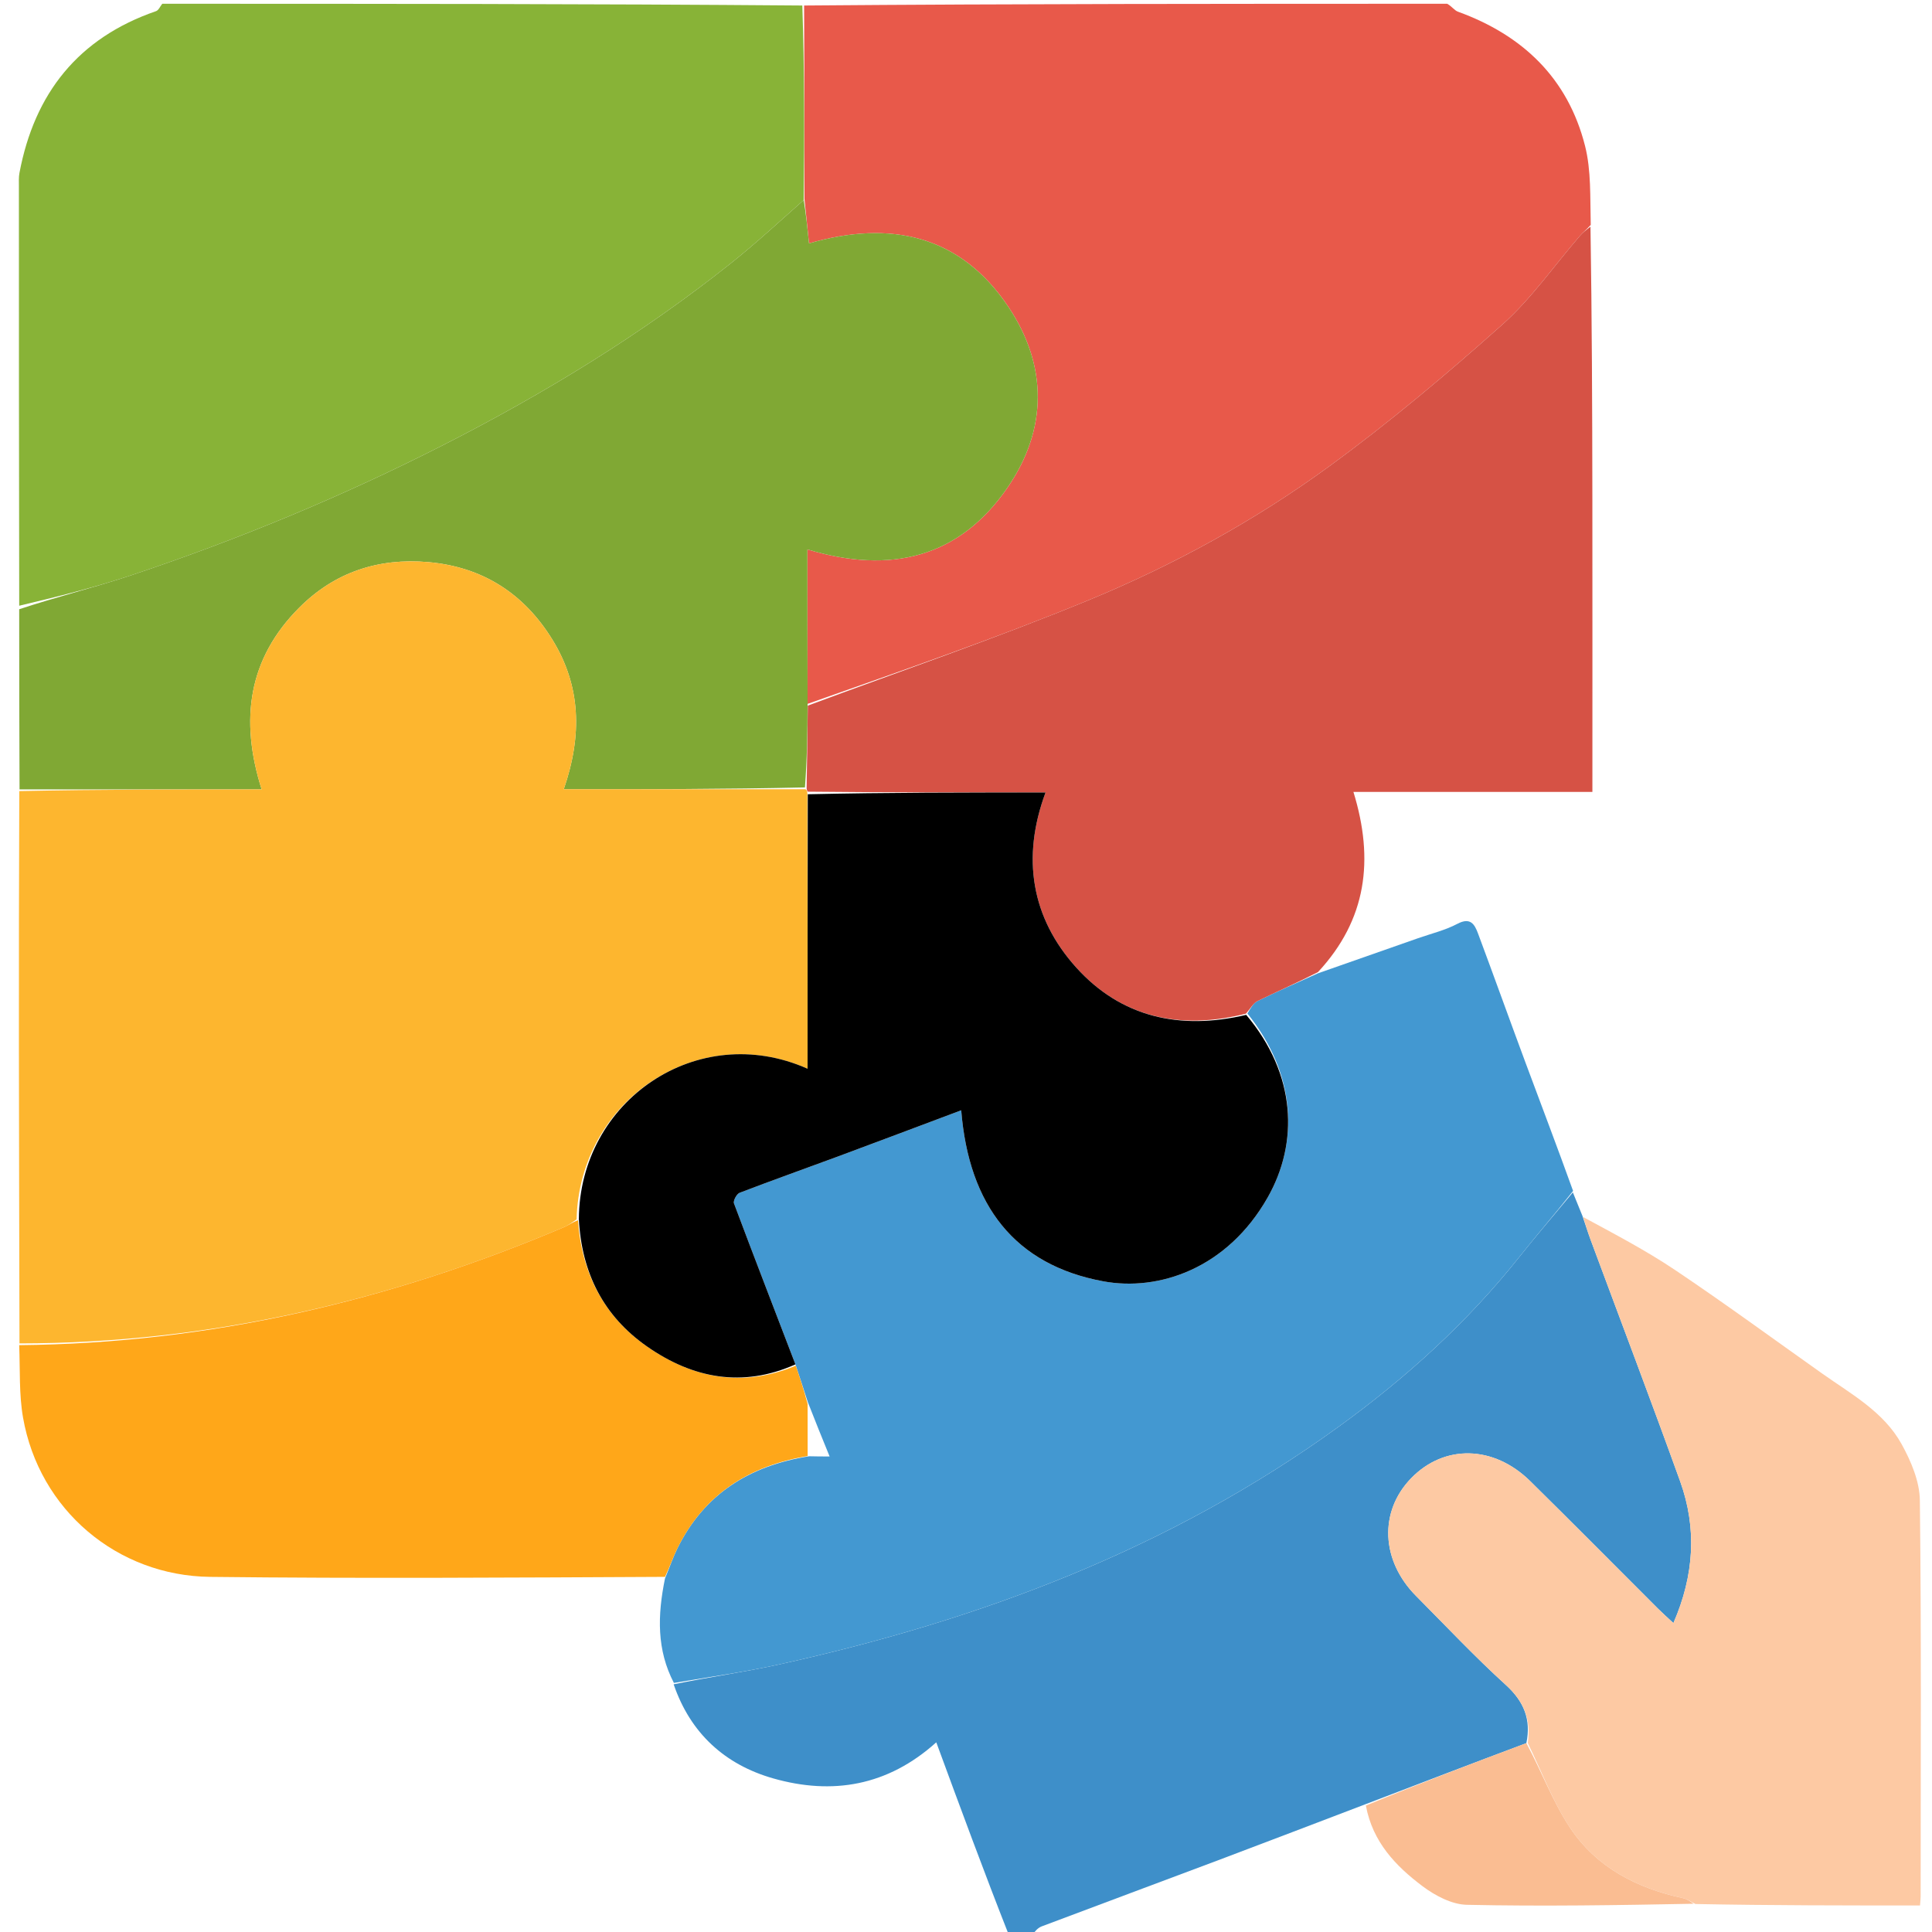
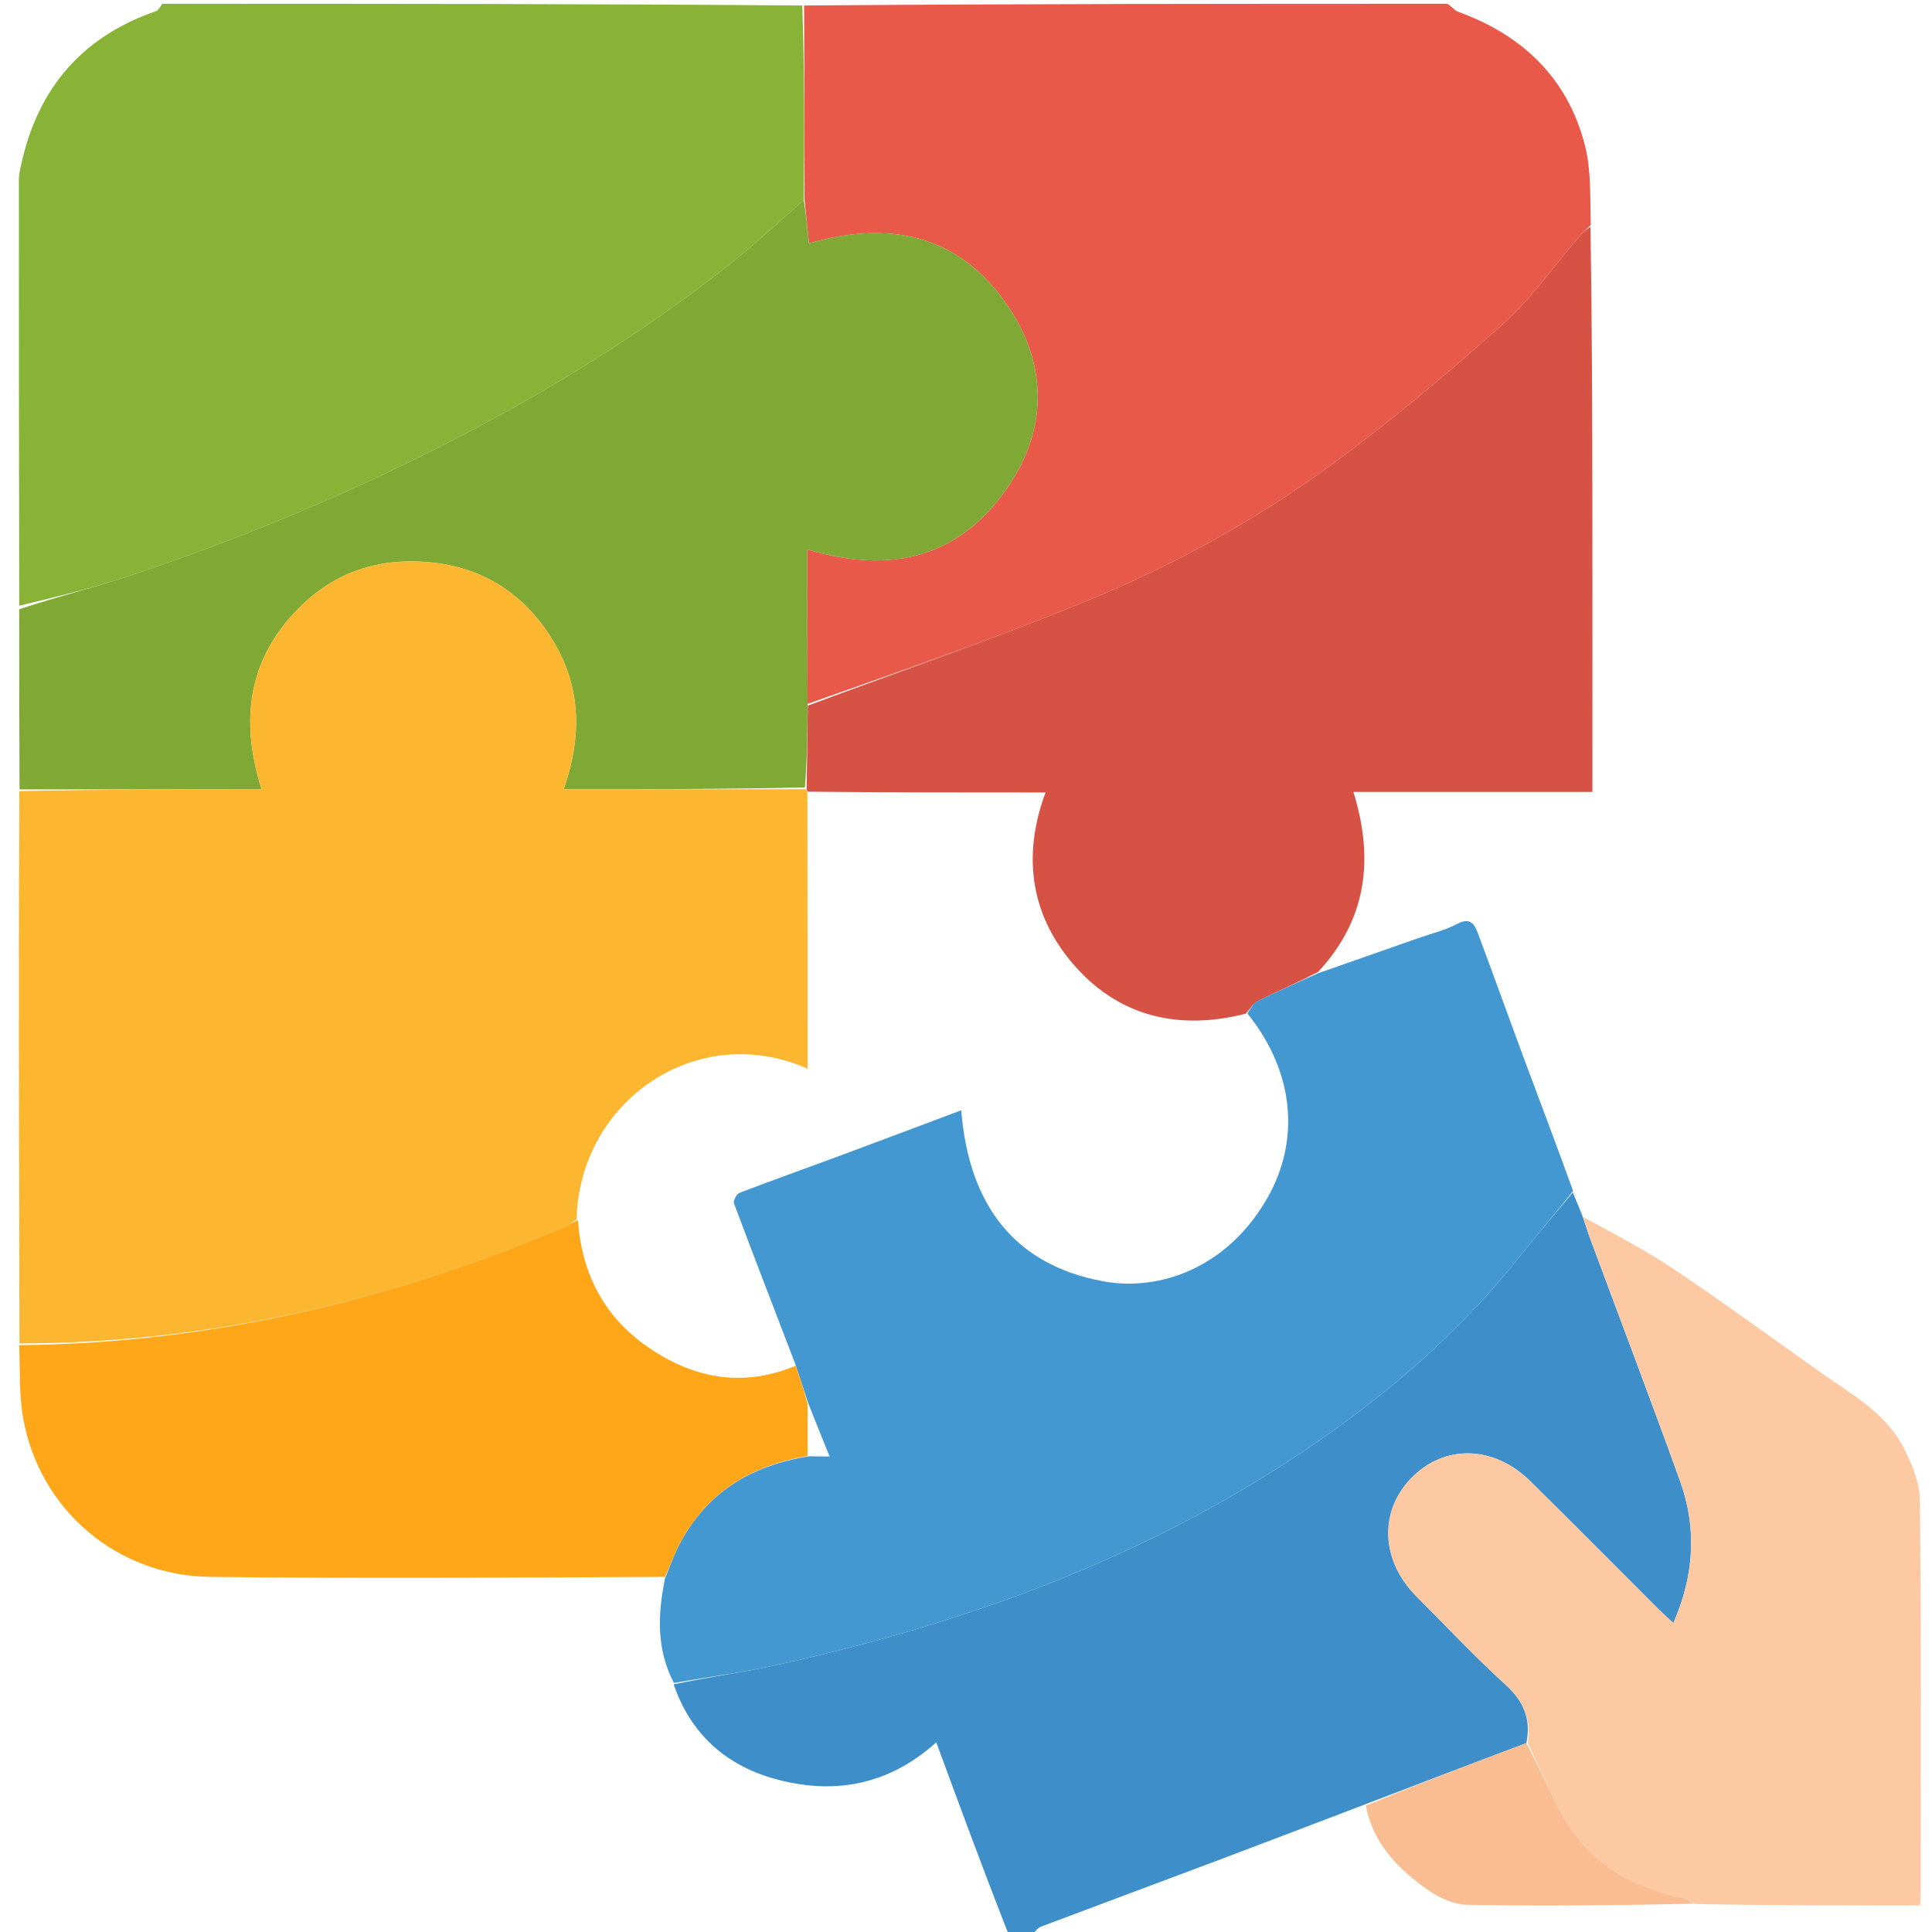
<svg xmlns="http://www.w3.org/2000/svg" version="1.1" id="Layer_1" x="0px" y="0px" width="100%" viewBox="0 0 512 512" enable-background="new 0 0 512 512" xml:space="preserve">
  <path fill="transparent" opacity="1" stroke="none" d=" M384,1   C426.979,1 469.957,1 512.968,1   C512.968,171.56 512.968,342.121 512.968,513   C433.646,513 354.292,513 274.138,512.721   C274.248,511.784 275.068,510.887 276.081,510.504   C291.68,504.616 307.315,498.824 322.919,492.948   C335.944,488.043 348.939,483.057 361.972,478.494   C363.766,488.17 369.897,494.536 376.985,499.861   C380.31,502.359 384.738,504.707 388.717,504.793   C408.807,505.227 428.913,504.895 449.477,504.901   C469.531,504.971 489.122,504.971 508.826,504.971   C508.907,503.821 508.992,503.18 508.992,502.54   C509,467.561 509.194,432.581 508.782,397.607   C508.723,392.592 506.44,387.219 503.941,382.699   C499.21,374.141 490.608,369.459 482.888,363.996   C469.92,354.82 457.105,345.416 443.919,336.567   C436.075,331.304 427.643,326.917 419.293,321.846   C418.349,319.7 417.586,317.846 416.884,315.613   C412.718,304.031 408.45,292.844 404.279,281.621   C400.044,270.225 395.942,258.779 391.694,247.388   C390.783,244.945 389.682,242.998 386.232,244.819   C382.968,246.541 379.26,247.422 375.742,248.657   C366.916,251.757 358.087,254.848 349.282,257.614   C362.186,243.727 364.21,227.86 358.672,209.867   C380.1,209.867 400.95,209.867 422.001,209.867   C422.001,183.605 422.026,157.985 421.994,132.365   C421.964,108.238 421.875,84.11 421.882,59.521   C421.377,52.243 421.71,45.195 420.05,38.653   C415.507,20.741 403.552,9.332 386.367,3.096   C385.446,2.762 384.783,1.715 384,1  z" />
  <path fill="#88B337" opacity="1" stroke="none" d=" M43,1   C99.354,1 155.708,1 212.627,1.461   C213.19,18.849 213.187,35.777 212.996,53.017   C206.4,58.859 200.175,64.617 193.554,69.877   C169.88,88.68 144.188,104.341 117.284,118.034   C90.678,131.575 63.148,142.966 34.845,152.428   C25.085,155.691 15.058,158.158 5.092,160.524   C5.02,123.146 5.009,86.233 5.006,49.32   C5.006,48.16 4.94,46.972 5.152,45.844   C9.127,24.732 20.743,10.069 41.345,2.958   C42.039,2.718 42.455,1.671 43,1  z" />
  <path fill="#E8594A" opacity="1" stroke="none" d=" M213.185,52.704   C213.187,35.777 213.19,18.849 213.096,1.461   C269.688,1 326.375,1 383.531,1   C384.783,1.715 385.446,2.762 386.367,3.096   C403.552,9.332 415.507,20.741 420.05,38.653   C421.71,45.195 421.377,52.243 421.564,59.61   C420.343,60.937 419.433,61.645 418.693,62.501   C411.852,70.41 405.796,79.192 398.058,86.09   C383.335,99.215 368.167,111.969 352.243,123.588   C332.462,138.021 310.894,149.825 288.266,159.138   C263.849,169.188 238.829,177.774 214.021,186.533   C213.969,172.693 213.969,159.319 213.969,145.601   C235.986,152.227 254.209,147.855 267.028,129.172   C277.633,113.714 277.638,96.903 267.27,81.378   C254.502,62.259 235.956,58.273 214.399,64.495   C213.986,60.479 213.585,56.592 213.185,52.704  z" />
  <path fill="transparent" opacity="1" stroke="none" d=" M42.531,1   C42.455,1.671 42.039,2.718 41.345,2.958   C20.743,10.069 9.127,24.732 5.152,45.844   C4.94,46.972 5.006,48.16 5.006,49.32   C5.009,86.233 5.02,123.146 5.026,160.989   C5.074,177.68 5.127,193.44 5.111,209.648   C5.028,232.419 4.986,254.742 5.007,277.065   C5.031,303.383 5.108,329.701 5.09,356.479   C5.341,363.181 5.033,369.532 6.099,375.643   C10.382,400.199 31.108,417.607 55.697,417.89   C95.775,418.351 135.862,418.077 175.945,418.532   C174.214,428.167 174.033,437.255 178.099,446.356   C182.953,459.336 192.137,467.655 204.914,471.295   C220.531,475.743 235.208,473.348 248.123,461.734   C254.591,479.3 260.796,496.15 267,513   C178.381,513 89.761,513 1.071,513   C1.071,342.333 1.071,171.667 1.078,1   C14.744,1 28.403,1 42.531,1  z" />
  <path fill="#3E8FC9" opacity="1" stroke="none" d=" M267.438,513   C260.796,496.15 254.591,479.3 248.123,461.734   C235.208,473.348 220.531,475.743 204.914,471.295   C192.137,467.655 182.953,459.336 178.528,446.359   C188.174,444.381 197.403,443.1 206.473,441.096   C259.799,429.313 310.15,410.391 354.749,378.098   C372.589,365.18 388.83,350.477 402.594,333.161   C407.218,327.343 412.074,321.709 416.824,315.991   C417.586,317.846 418.349,319.7 419.365,322.234   C420.255,324.8 420.842,326.705 421.535,328.571   C429.451,349.895 437.539,371.158 445.253,392.555   C449.756,405.046 448.968,417.488 443.472,430.131   C441.861,428.631 440.629,427.551 439.472,426.397   C428.157,415.105 416.918,403.736 405.53,392.52   C395.816,382.953 382.712,382.722 373.956,391.757   C365.417,400.568 365.952,413.573 375.289,422.966   C383.154,430.878 390.806,439.031 399.054,446.523   C403.878,450.904 405.8,455.704 404.501,461.95   C390.069,467.354 376.009,472.73 361.948,478.106   C348.939,483.057 335.944,488.043 322.919,492.948   C307.315,498.824 291.68,504.616 276.081,510.504   C275.068,510.887 274.248,511.784 273.669,512.721   C271.958,513 269.917,513 267.438,513  z" />
  <path fill="#4398D1" opacity="1" stroke="none" d=" M416.884,315.613   C412.074,321.709 407.218,327.343 402.594,333.161   C388.83,350.477 372.589,365.18 354.749,378.098   C310.15,410.391 259.799,429.313 206.473,441.096   C197.403,443.1 188.174,444.381 178.589,445.993   C174.033,437.255 174.214,428.167 176.233,418.304   C177.51,415.211 178.347,412.691 179.512,410.333   C186.603,395.976 198.557,388.421 214.434,385.923   C216.398,385.978 217.963,385.978 219.856,385.978   C217.838,381.026 216.002,376.517 214.094,371.616   C212.977,368.123 211.931,365.022 210.795,361.575   C205.272,347.133 199.808,333.051 194.508,318.906   C194.251,318.221 195.219,316.405 195.998,316.106   C204.607,312.8 213.306,309.727 221.953,306.519   C232.864,302.471 243.749,298.357 254.733,294.238   C256.773,319.516 268.972,335.221 292.357,339.557   C307.037,342.279 325.221,336.238 335.956,317.321   C344.178,302.834 343.577,284.742 330.583,268.591   C331.406,267.256 332.111,265.845 333.238,265.294   C338.515,262.714 343.907,260.371 349.259,257.943   C358.087,254.848 366.916,251.757 375.742,248.657   C379.26,247.422 382.968,246.541 386.232,244.819   C389.682,242.998 390.783,244.945 391.694,247.388   C395.942,258.779 400.044,270.225 404.279,281.621   C408.45,292.844 412.718,304.031 416.884,315.613  z" />
  <path fill="#D65245" opacity="1" stroke="none" d=" M349.282,257.614   C343.907,260.371 338.515,262.714 333.238,265.294   C332.111,265.845 331.406,267.256 330.184,268.628   C312.637,273.101 297.067,269.551 285.221,256.417   C273.331,243.235 270.658,227.335 277.079,210.015   C255.721,210.015 234.922,210.015 214.016,209.801   C213.91,209.586 213.727,209.144 213.764,208.668   C213.892,201.127 213.982,194.063 214.072,186.999   C238.829,177.774 263.849,169.188 288.266,159.138   C310.894,149.825 332.462,138.021 352.243,123.588   C368.167,111.969 383.335,99.215 398.058,86.09   C405.796,79.192 411.852,70.41 418.693,62.501   C419.433,61.645 420.343,60.937 421.493,60.071   C421.875,84.11 421.964,108.238 421.994,132.365   C422.026,157.985 422.001,183.605 422.001,209.867   C400.95,209.867 380.1,209.867 358.672,209.867   C364.21,227.86 362.186,243.727 349.282,257.614  z" />
  <path fill="#FDC9A3" opacity="1" stroke="none" d=" M404.872,461.923   C405.8,455.704 403.878,450.904 399.054,446.523   C390.806,439.031 383.154,430.878 375.289,422.966   C365.952,413.573 365.417,400.568 373.956,391.757   C382.712,382.722 395.816,382.953 405.53,392.52   C416.918,403.736 428.157,415.105 439.472,426.397   C440.629,427.551 441.861,428.631 443.472,430.131   C448.968,417.488 449.756,405.046 445.253,392.555   C437.539,371.158 429.451,349.895 421.535,328.571   C420.842,326.705 420.255,324.8 419.548,322.525   C427.643,326.917 436.075,331.304 443.919,336.567   C457.105,345.416 469.92,354.82 482.888,363.996   C490.608,369.459 499.21,374.141 503.941,382.699   C506.44,387.219 508.723,392.592 508.782,397.607   C509.194,432.581 509,467.561 508.992,502.54   C508.992,503.18 508.907,503.821 508.826,504.971   C489.122,504.971 469.531,504.971 449.312,504.584   C447.815,503.804 446.984,503.238 446.073,503.042   C433.821,500.41 423.074,494.892 416.079,484.363   C411.488,477.451 408.55,469.441 404.872,461.923  z" />
  <path fill="#FABD92" opacity="1" stroke="none" d=" M404.501,461.95   C408.55,469.441 411.488,477.451 416.079,484.363   C423.074,494.892 433.821,500.41 446.073,503.042   C446.984,503.238 447.815,503.804 448.848,504.514   C428.913,504.895 408.807,505.227 388.717,504.793   C384.738,504.707 380.31,502.359 376.985,499.861   C369.897,494.536 363.766,488.17 361.972,478.494   C376.009,472.73 390.069,467.354 404.501,461.95  z" />
  <path fill="#80A834" opacity="1" stroke="none" d=" M214.021,186.533   C213.982,194.063 213.892,201.127 213.319,208.675   C191.982,209.158 171.127,209.158 149.404,209.158   C154.389,194.68 153.867,181.718 146.443,169.602   C138.925,157.332 127.928,150.228 113.484,148.965   C100.327,147.814 88.749,151.592 79.324,161.013   C65.808,174.523 63.467,190.674 69.338,209.2   C47.404,209.2 26.291,209.2 5.179,209.2   C5.127,193.44 5.074,177.68 5.087,161.454   C15.058,158.158 25.085,155.691 34.845,152.428   C63.148,142.966 90.678,131.575 117.284,118.034   C144.188,104.341 169.88,88.68 193.554,69.877   C200.175,64.617 206.4,58.859 212.996,53.017   C213.585,56.592 213.986,60.479 214.399,64.495   C235.956,58.273 254.502,62.259 267.27,81.378   C277.638,96.903 277.633,113.714 267.028,129.172   C254.209,147.855 235.986,152.227 213.969,145.601   C213.969,159.319 213.969,172.693 214.021,186.533  z" />
  <path fill="#FDB62F" opacity="1" stroke="none" d=" M5.111,209.648   C26.291,209.2 47.404,209.2 69.338,209.2   C63.467,190.674 65.808,174.523 79.324,161.013   C88.749,151.592 100.327,147.814 113.484,148.965   C127.928,150.228 138.925,157.332 146.443,169.602   C153.867,181.718 154.389,194.68 149.404,209.158   C171.127,209.158 191.982,209.158 213.282,209.151   C213.727,209.144 213.91,209.586 213.963,210.269   C214.016,234.919 214.016,258.887 214.016,283.225   C184.829,270.254 153.552,291.691 152.804,323.14   C151.569,323.993 150.626,324.715 149.567,325.164   C103.423,344.756 55.487,355.985 5.163,356.018   C5.108,329.701 5.031,303.383 5.007,277.065   C4.986,254.742 5.028,232.419 5.111,209.648  z" />
  <path fill="#FFA719" opacity="1" stroke="none" d=" M5.09,356.479   C55.487,355.985 103.423,344.756 149.567,325.164   C150.626,324.715 151.569,323.993 153.164,323.363   C154.15,337.412 159.981,348.802 171.473,356.828   C183.578,365.283 196.763,367.85 210.884,361.922   C211.931,365.022 212.977,368.123 214.024,372.074   C214.028,377.24 214.032,381.554 214.036,385.868   C198.557,388.421 186.603,395.976 179.512,410.333   C178.347,412.691 177.51,415.211 176.233,417.884   C135.862,418.077 95.775,418.351 55.697,417.89   C31.108,417.607 10.382,400.199 6.099,375.643   C5.033,369.532 5.341,363.181 5.09,356.479  z" />
-   <path fill="#000000" opacity="1" stroke="none" d=" M210.795,361.575   C196.763,367.85 183.578,365.283 171.473,356.828   C159.981,348.802 154.15,337.412 153.403,323.105   C153.552,291.691 184.829,270.254 214.016,283.225   C214.016,258.887 214.016,234.919 214.069,210.483   C234.922,210.015 255.721,210.015 277.079,210.015   C270.658,227.335 273.331,243.235 285.221,256.417   C297.067,269.551 312.637,273.101 330.26,268.949   C343.577,284.742 344.178,302.834 335.956,317.321   C325.221,336.238 307.037,342.279 292.357,339.557   C268.972,335.221 256.773,319.516 254.733,294.238   C243.749,298.357 232.864,302.471 221.953,306.519   C213.306,309.727 204.607,312.8 195.998,316.106   C195.219,316.405 194.251,318.221 194.508,318.906   C199.808,333.051 205.272,347.133 210.795,361.575  z" />
+   <path fill="transparent" opacity="1" stroke="none" d=" M210.795,361.575   C196.763,367.85 183.578,365.283 171.473,356.828   C159.981,348.802 154.15,337.412 153.403,323.105   C153.552,291.691 184.829,270.254 214.016,283.225   C214.016,258.887 214.016,234.919 214.069,210.483   C234.922,210.015 255.721,210.015 277.079,210.015   C270.658,227.335 273.331,243.235 285.221,256.417   C297.067,269.551 312.637,273.101 330.26,268.949   C343.577,284.742 344.178,302.834 335.956,317.321   C325.221,336.238 307.037,342.279 292.357,339.557   C268.972,335.221 256.773,319.516 254.733,294.238   C243.749,298.357 232.864,302.471 221.953,306.519   C213.306,309.727 204.607,312.8 195.998,316.106   C195.219,316.405 194.251,318.221 194.508,318.906   C199.808,333.051 205.272,347.133 210.795,361.575  z" />
  <path fill="transparent" opacity="1" stroke="none" d=" M214.434,385.923   C214.032,381.554 214.028,377.24 214.094,372.467   C216.002,376.517 217.838,381.026 219.856,385.978   C217.963,385.978 216.398,385.978 214.434,385.923  z" />
</svg>
